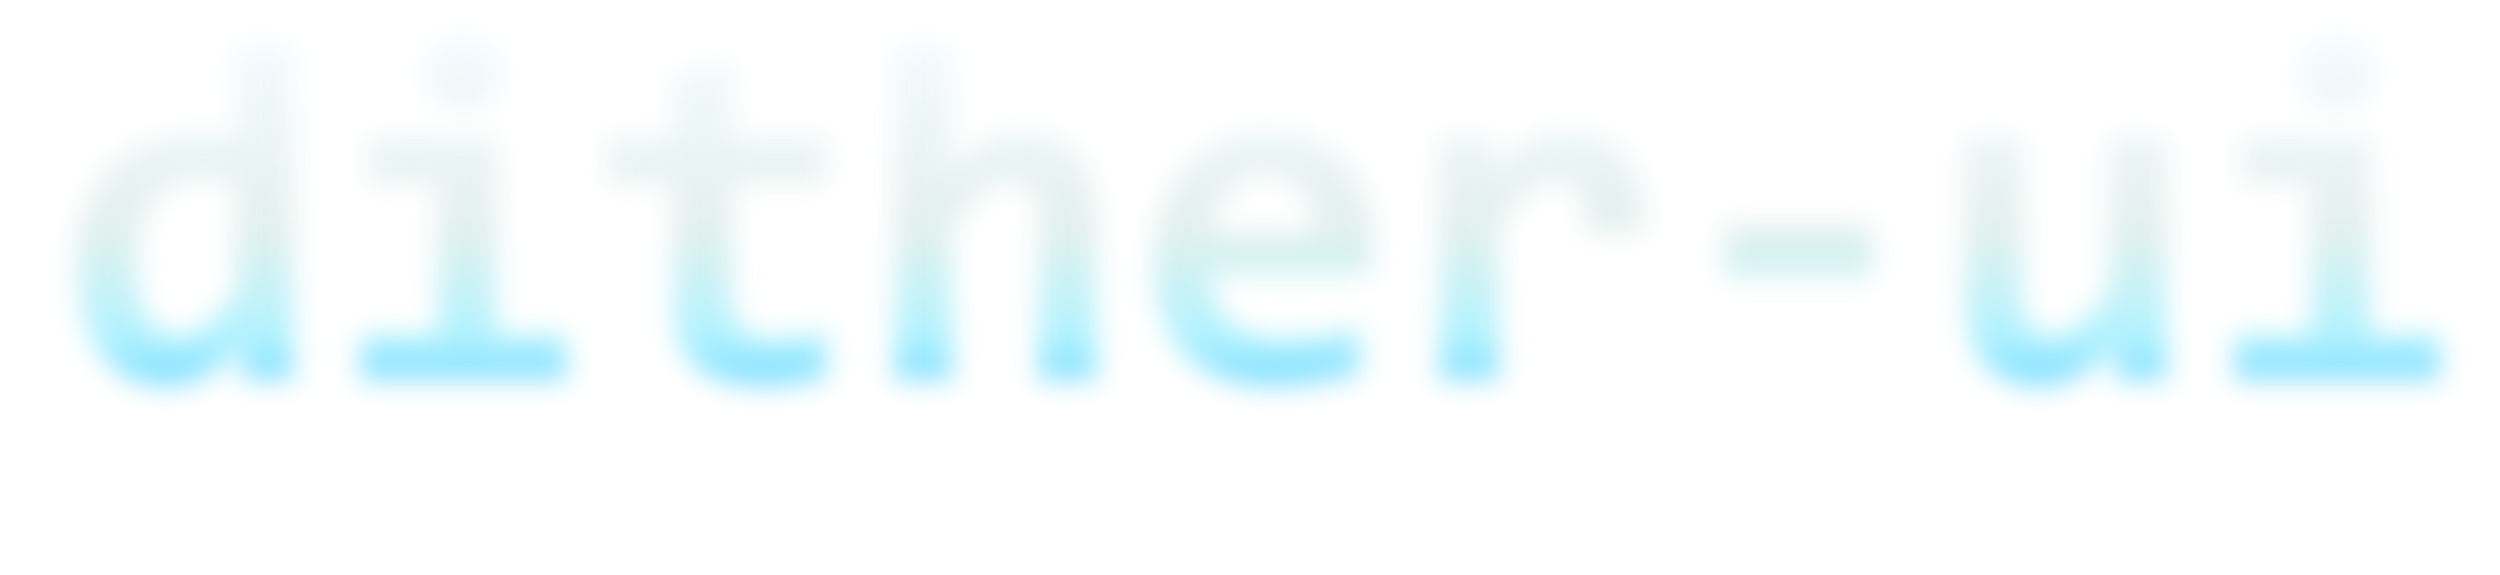
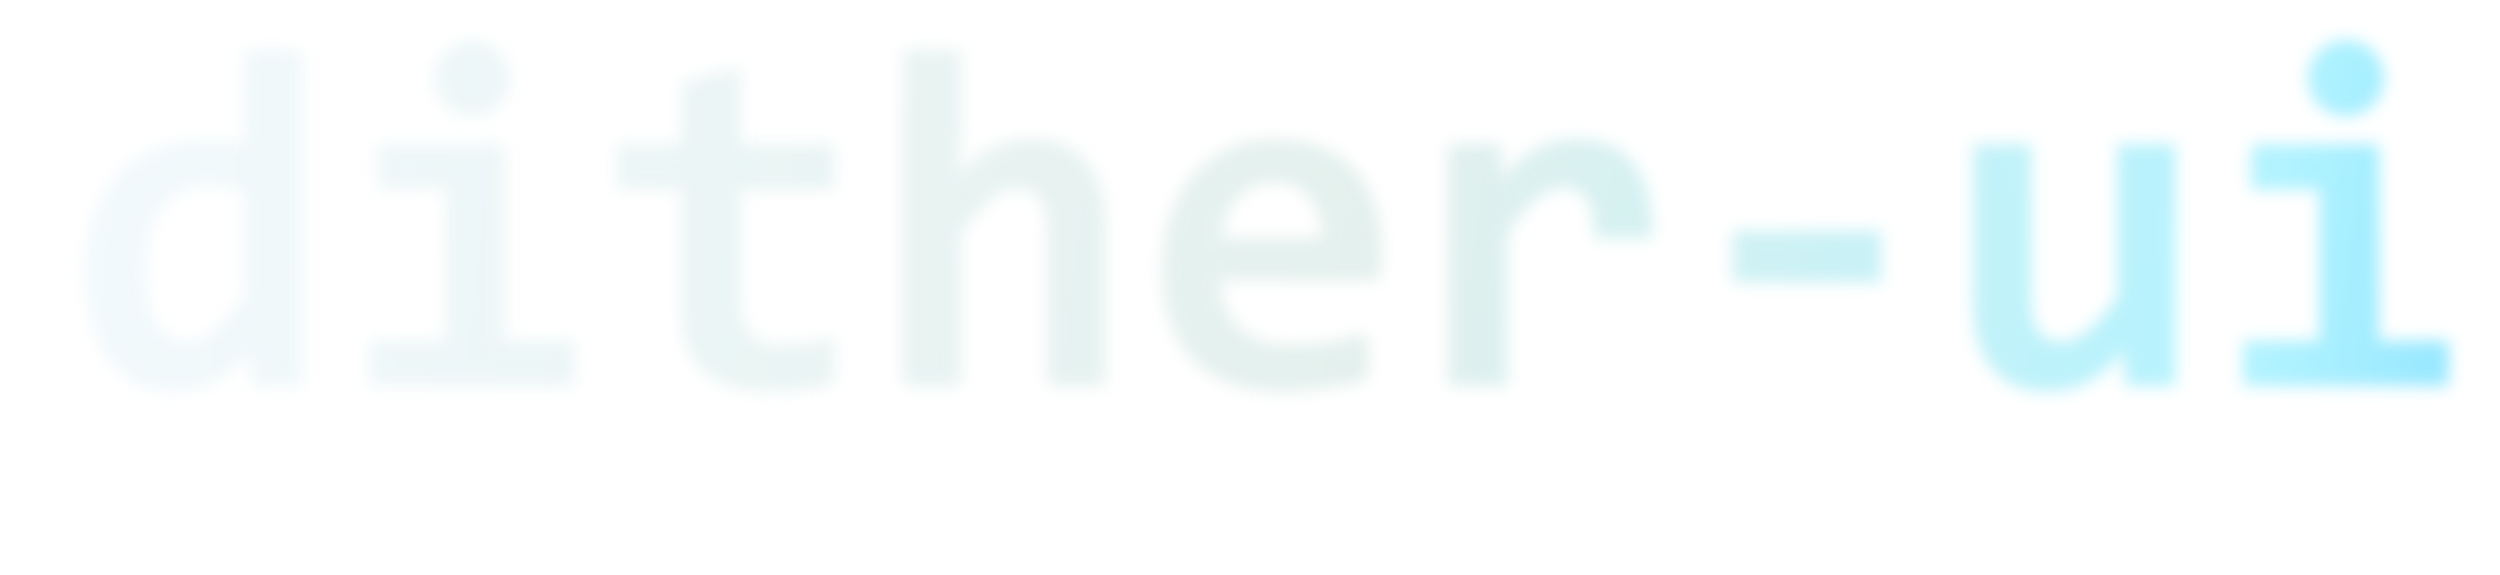
<svg xmlns="http://www.w3.org/2000/svg" viewBox="0 0 1027 236" fill="none">
  <defs>
-     <linearGradient id="wm-ramp" x1="0" y1="14.01" x2="0" y2="158.25" gradientUnits="userSpaceOnUse">
+     <linearGradient id="wm-ramp" x1="-60" y1="14.01" x2="1087" y2="158.25" gradientUnits="userSpaceOnUse">
      <stop offset="0" stop-color="#F2FAFF" />
      <stop offset="0.55" stop-color="#DCECE8" />
      <stop offset="0.86" stop-color="#9EF0FF" />
      <stop offset="1" stop-color="#59D2FF" />
    </linearGradient>
    <filter id="wm-bloom" x="-24" y="-24" width="1075" height="284" filterUnits="userSpaceOnUse" color-interpolation-filters="sRGB">
-       <feGaussianBlur stdDeviation="5.396" />
+       <feOffset dx="3.5" dy="2.5" />
+       <feGaussianBlur stdDeviation="3.373" />
    </filter>
  </defs>
  <g filter="url(#wm-bloom)" opacity="0.8">
    <path d="M120.582 156L99.977 156L99.391 141.352Q96.266 145.160 92.945 148.285Q89.625 151.410 85.816 153.607Q82.008 155.805 77.662 157.025Q73.316 158.246 68.043 158.246Q59.254 158.246 52.418 154.730Q45.582 151.215 40.943 144.721Q36.305 138.227 33.863 128.949Q31.422 119.672 31.422 108.246Q31.422 94.574 35.279 84.564Q39.137 74.555 45.973 67.963Q52.809 61.371 62.184 58.197Q71.559 55.023 82.594 55.023Q86.305 55.023 90.064 55.512Q93.824 56 96.754 56.781L96.754 18.012L120.582 18.012L120.582 156M56.422 107.172Q56.422 115.375 57.545 121.186Q58.668 126.996 60.865 130.707Q63.063 134.418 66.285 136.127Q69.508 137.836 73.609 137.836Q79.664 137.836 85.133 132.953Q90.602 128.070 96.754 119.574L96.754 76.215Q93.922 75.141 89.771 74.457Q85.621 73.773 81.422 73.773Q75.660 73.773 71.070 76.117Q66.480 78.461 63.209 82.758Q59.938 87.055 58.180 93.256Q56.422 99.457 56.422 107.172M205.934 29.633Q205.934 32.855 204.762 35.688Q203.590 38.520 201.490 40.619Q199.391 42.719 196.559 43.939Q193.727 45.160 190.406 45.160Q187.086 45.160 184.205 43.939Q181.324 42.719 179.225 40.619Q177.125 38.520 175.953 35.688Q174.781 32.855 174.781 29.633Q174.781 26.410 175.953 23.578Q177.125 20.746 179.225 18.598Q181.324 16.449 184.205 15.229Q187.086 14.008 190.406 14.008Q193.727 14.008 196.559 15.229Q199.391 16.449 201.490 18.598Q203.590 20.746 204.762 23.578Q205.934 26.410 205.934 29.633M179.566 137.445L179.566 75.336L151.539 75.336L151.539 56.781L203.980 56.781L203.980 137.445L232.594 137.445L232.594 156L148.121 156L148.121 137.445L179.566 137.445M339.332 135.980L339.332 155.023Q332.887 156.488 326.344 157.367Q319.801 158.246 313.941 158.246Q304.176 158.246 297.096 156.195Q290.016 154.145 285.377 149.945Q280.738 145.746 278.541 139.252Q276.344 132.758 276.344 123.773L276.344 75.336L249.684 75.336L249.684 56.781L276.344 56.781L276.344 31.391L300.758 25.043L300.758 56.781L339.332 56.781L339.332 75.336L300.758 75.336L300.758 122.016Q300.758 130.512 304.664 134.857Q308.570 139.203 317.750 139.203Q323.609 139.203 329.176 138.227Q334.742 137.250 339.332 135.980M450.465 156L426.637 156L426.637 91.352Q426.637 75.043 414.527 75.043Q408.473 75.043 402.955 79.926Q397.438 84.809 391.285 93.207L391.285 156L367.457 156L367.457 18.012L391.285 18.012L391.285 51.996L390.113 69.965Q393.141 66.352 396.266 63.471Q399.391 60.590 403.004 58.637Q406.617 56.684 410.816 55.658Q415.016 54.633 420.094 54.633Q427.711 54.633 433.375 57.123Q439.039 59.613 442.848 64.154Q446.656 68.695 448.561 75.092Q450.465 81.488 450.465 89.398L450.465 156M563.844 98.773Q563.844 101.215 563.697 105.121Q563.551 109.027 563.258 112.445L498.023 112.445Q498.023 118.988 500.025 123.969Q502.027 128.949 505.689 132.318Q509.352 135.688 514.479 137.445Q519.605 139.203 525.855 139.203Q533.082 139.203 541.334 138.080Q549.586 136.957 558.473 134.418L558.473 153.363Q554.664 154.438 550.172 155.316Q545.680 156.195 540.992 156.879Q536.305 157.563 531.520 157.904Q526.734 158.246 522.242 158.246Q510.914 158.246 501.930 155.023Q492.945 151.801 486.695 145.502Q480.445 139.203 477.125 129.926Q473.805 120.648 473.805 108.441Q473.805 96.332 477.125 86.420Q480.445 76.508 486.500 69.428Q492.555 62.348 501.197 58.490Q509.840 54.633 520.484 54.633Q531.031 54.633 539.137 57.904Q547.242 61.176 552.711 67.035Q558.180 72.895 561.012 81Q563.844 89.105 563.844 98.773M498.414 95.355L539.625 95.355Q539.723 89.496 538.160 85.150Q536.598 80.805 533.912 77.973Q531.227 75.141 527.662 73.773Q524.098 72.406 519.996 72.406Q511.012 72.406 505.250 78.412Q499.488 84.418 498.414 95.355M675.172 95.355L651.246 95.355Q651.441 89.789 650.709 85.883Q649.977 81.977 648.365 79.438Q646.754 76.898 644.410 75.727Q642.066 74.555 639.039 74.555Q633.766 74.555 628.150 78.900Q622.535 83.246 615.797 93.207L615.797 156L591.383 156L591.383 56.781L612.965 56.781L613.844 71.234Q616.285 67.426 619.361 64.398Q622.438 61.371 626.197 59.174Q629.957 56.977 634.547 55.805Q639.137 54.633 644.605 54.633Q652.125 54.633 657.936 57.221Q663.746 59.809 667.701 64.887Q671.656 69.965 673.561 77.631Q675.465 85.297 675.172 95.355M769.117 113.422L708.375 113.422L708.375 92.230L769.117 92.230L769.117 113.422M807.105 56.781L830.934 56.781L830.934 121.430Q830.934 129.535 833.961 133.686Q836.988 137.836 843.141 137.836Q849.098 137.836 854.615 132.904Q860.133 127.973 866.285 119.574L866.285 56.781L890.113 56.781L890.113 156L869.508 156L868.922 141.352Q865.797 145.160 862.574 148.285Q859.352 151.410 855.592 153.607Q851.832 155.805 847.389 157.025Q842.945 158.246 837.574 158.246Q829.957 158.246 824.244 155.756Q818.531 153.266 814.723 148.676Q810.914 144.086 809.010 137.689Q807.105 131.293 807.105 123.383L807.105 56.781M975.660 29.633Q975.660 32.855 974.488 35.688Q973.316 38.520 971.217 40.619Q969.117 42.719 966.285 43.939Q963.453 45.160 960.133 45.160Q956.813 45.160 953.932 43.939Q951.051 42.719 948.951 40.619Q946.852 38.520 945.680 35.688Q944.508 32.855 944.508 29.633Q944.508 26.410 945.680 23.578Q946.852 20.746 948.951 18.598Q951.051 16.449 953.932 15.229Q956.813 14.008 960.133 14.008Q963.453 14.008 966.285 15.229Q969.117 16.449 971.217 18.598Q973.316 20.746 974.488 23.578Q975.660 26.410 975.660 29.633M949.293 137.445L949.293 75.336L921.266 75.336L921.266 56.781L973.707 56.781L973.707 137.445L1002.320 137.445L1002.320 156L917.848 156L917.848 137.445" fill="url(#wm-ramp)" />
  </g>
</svg>
